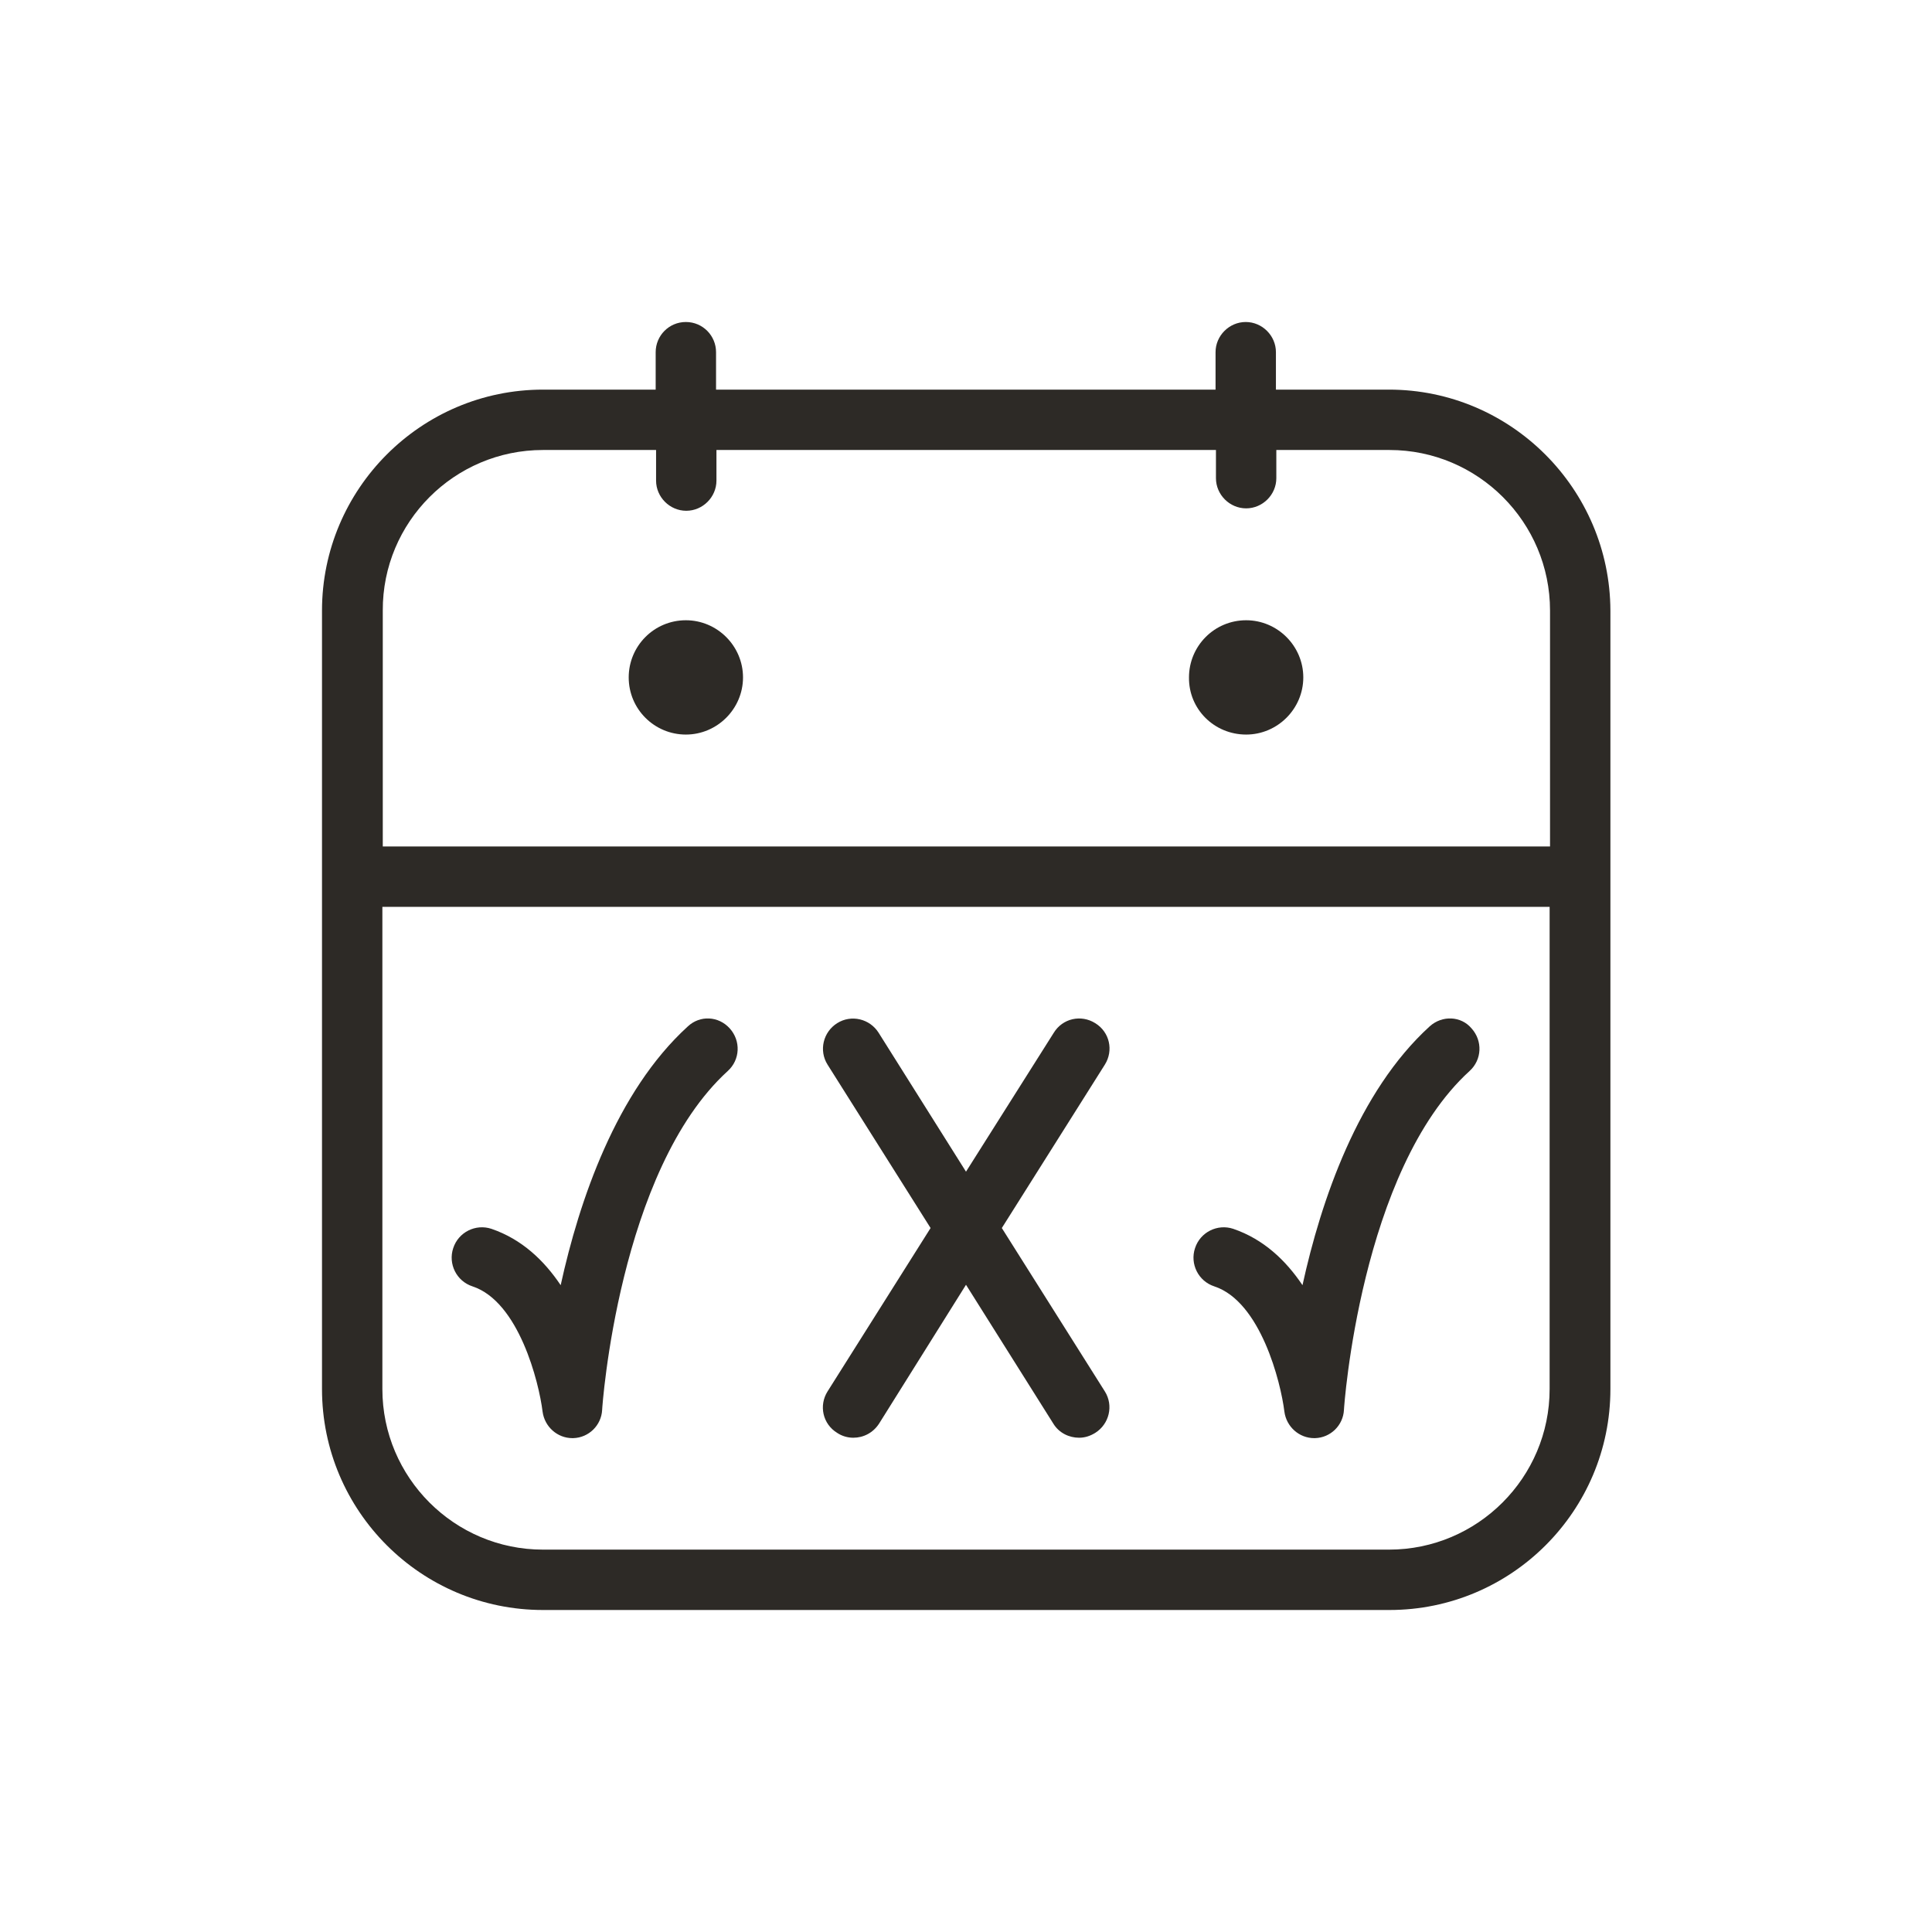
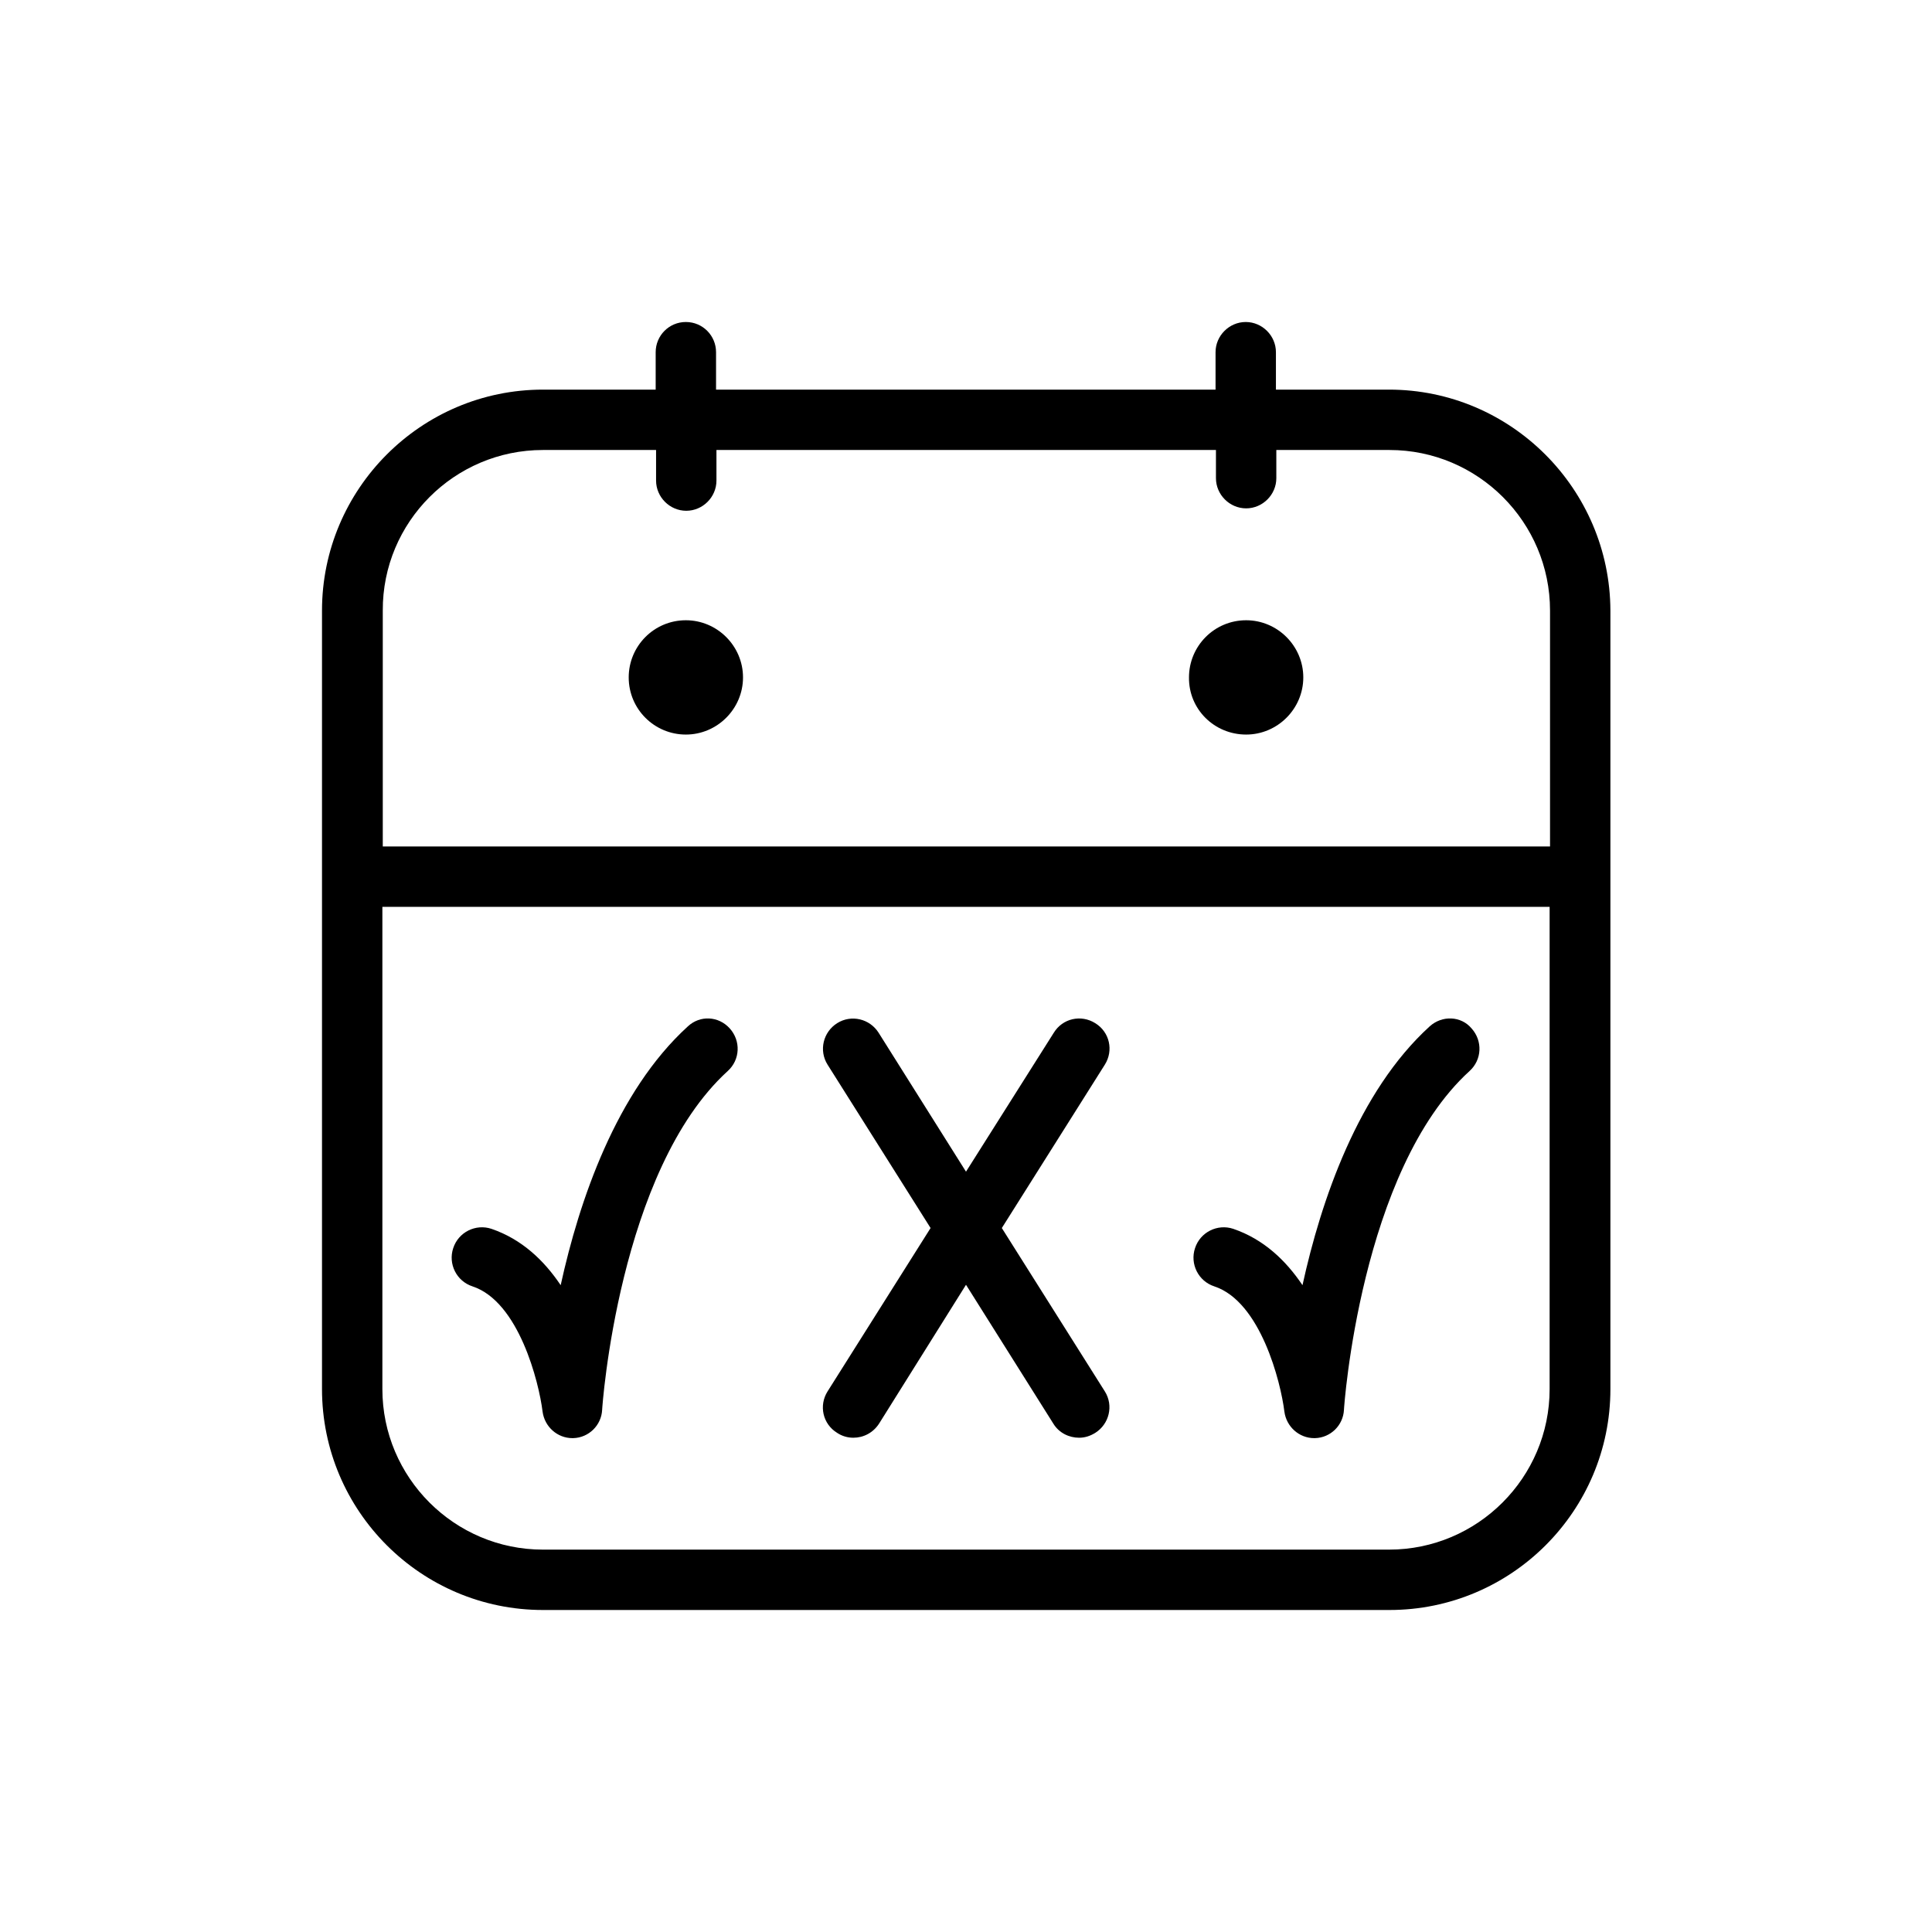
<svg xmlns="http://www.w3.org/2000/svg" viewBox="0 0 48 48" fill="none">
-   <path d="M34.51 9.68H31.7V8.75C31.7 8.34 31.36 8 30.95 8C30.54 8 30.2 8.34 30.2 8.75V9.68H17.79V8.75C17.79 8.34 17.46 8 17.04 8C16.62 8 16.29 8.34 16.29 8.75V9.68H13.49C10.46 9.68 8 12.15 8 15.17V34.51C8 37.54 10.46 40 13.49 40H34.52C37.55 40 40.01 37.54 40.01 34.51V15.17C40 12.15 37.54 9.68 34.51 9.68ZM13.49 11.18H16.3V11.94C16.3 12.35 16.64 12.69 17.05 12.69C17.46 12.69 17.8 12.35 17.8 11.94V11.18H30.21V11.88C30.21 12.29 30.55 12.63 30.96 12.63C31.37 12.63 31.71 12.29 31.71 11.88V11.18H34.52C36.72 11.18 38.51 12.97 38.51 15.17V21.03H9.51V15.17C9.5 12.97 11.29 11.18 13.49 11.18ZM34.51 38.5H13.49C11.29 38.5 9.5 36.71 9.5 34.51V22.53H38.5V34.51C38.5 36.71 36.71 38.5 34.51 38.5Z" fill="#2D2A26" />
-   <path d="M17.04 18.25C17.82 18.25 18.46 17.61 18.46 16.83C18.46 16.05 17.82 15.41 17.04 15.41C16.25 15.41 15.62 16.05 15.62 16.83C15.62 17.62 16.26 18.25 17.04 18.25Z" fill="#2D2A26" />
-   <path d="M30.96 18.25C31.74 18.25 32.38 17.61 32.38 16.83C32.38 16.05 31.74 15.41 30.96 15.41C30.17 15.41 29.54 16.05 29.54 16.83C29.53 17.62 30.17 18.25 30.96 18.25Z" fill="#2D2A26" />
-   <path d="M24.89 30.51L27.45 26.45C27.67 26.1 27.57 25.64 27.21 25.42C26.86 25.2 26.4 25.3 26.18 25.66L24 29.11L21.83 25.66C21.61 25.31 21.15 25.2 20.8 25.42C20.45 25.64 20.34 26.1 20.56 26.45L23.12 30.51L20.56 34.57C20.34 34.92 20.44 35.38 20.8 35.6C20.92 35.68 21.06 35.72 21.2 35.72C21.45 35.72 21.69 35.6 21.84 35.37L24 31.92L26.17 35.37C26.31 35.6 26.56 35.72 26.81 35.72C26.95 35.72 27.08 35.68 27.21 35.6C27.56 35.38 27.67 34.92 27.45 34.57L24.89 30.51Z" fill="#2D2A26" />
-   <path d="M17.09 25.5C15.31 27.12 14.39 29.83 13.93 31.93C13.52 31.32 12.97 30.79 12.21 30.53C11.82 30.4 11.39 30.61 11.26 31.01C11.13 31.4 11.34 31.83 11.74 31.96C12.89 32.34 13.39 34.34 13.48 35.07C13.53 35.45 13.85 35.73 14.22 35.73C14.23 35.73 14.24 35.73 14.24 35.73C14.63 35.72 14.94 35.41 14.96 35.03C14.96 34.97 15.37 29.08 18.08 26.61C18.39 26.33 18.41 25.86 18.13 25.55C17.85 25.24 17.39 25.22 17.09 25.5Z" fill="#2D2A26" />
-   <path d="M35.52 25.5C33.74 27.12 32.82 29.83 32.36 31.93C31.95 31.32 31.4 30.79 30.64 30.53C30.25 30.4 29.82 30.61 29.69 31.01C29.56 31.4 29.77 31.83 30.17 31.96C31.32 32.34 31.82 34.34 31.91 35.07C31.96 35.45 32.28 35.73 32.65 35.73C32.66 35.73 32.67 35.73 32.67 35.73C33.06 35.72 33.37 35.41 33.39 35.03C33.39 34.97 33.8 29.08 36.51 26.61C36.82 26.33 36.84 25.86 36.56 25.55C36.3 25.24 35.83 25.22 35.52 25.5Z" fill="#2D2A26" />
+   <path d="M34.51 9.68H31.7V8.75C31.7 8.34 31.36 8 30.95 8C30.54 8 30.2 8.34 30.2 8.75V9.68H17.79V8.75C17.79 8.34 17.46 8 17.04 8C16.62 8 16.29 8.34 16.29 8.75V9.68H13.49C10.46 9.68 8 12.15 8 15.17V34.51C8 37.54 10.46 40 13.49 40H34.52C37.55 40 40.01 37.54 40.01 34.51V15.17C40 12.15 37.54 9.68 34.51 9.68ZM13.49 11.18H16.3V11.94C16.3 12.35 16.64 12.69 17.05 12.69C17.46 12.69 17.8 12.35 17.8 11.94V11.18H30.21V11.88C30.21 12.29 30.55 12.63 30.96 12.63C31.37 12.63 31.71 12.29 31.71 11.88V11.18H34.52C36.72 11.18 38.51 12.97 38.51 15.17V21.03H9.51V15.17C9.5 12.97 11.29 11.18 13.49 11.18ZM34.51 38.5H13.49C11.29 38.5 9.5 36.71 9.5 34.51V22.53H38.5V34.51C38.5 36.71 36.71 38.5 34.51 38.5Z" fill="currentColor" />
+   <path d="M17.04 18.25C17.82 18.25 18.46 17.61 18.46 16.83C18.46 16.05 17.82 15.41 17.04 15.41C16.25 15.41 15.62 16.05 15.62 16.83C15.62 17.62 16.26 18.25 17.04 18.25Z" fill="currentColor" />
+   <path d="M30.96 18.25C31.74 18.25 32.38 17.61 32.38 16.83C32.38 16.05 31.74 15.41 30.96 15.41C30.17 15.41 29.54 16.05 29.54 16.83C29.53 17.62 30.17 18.25 30.96 18.25Z" fill="currentColor" />
+   <path d="M24.89 30.51L27.45 26.45C27.67 26.1 27.57 25.64 27.21 25.42C26.86 25.2 26.4 25.3 26.18 25.66L24 29.11L21.83 25.66C21.61 25.31 21.15 25.2 20.8 25.42C20.45 25.64 20.34 26.1 20.56 26.45L23.12 30.51L20.56 34.57C20.34 34.92 20.44 35.38 20.8 35.6C20.92 35.68 21.06 35.72 21.2 35.72C21.45 35.72 21.69 35.6 21.84 35.37L24 31.92L26.17 35.37C26.31 35.6 26.56 35.72 26.81 35.72C26.95 35.72 27.08 35.68 27.21 35.6C27.56 35.38 27.67 34.92 27.45 34.57L24.89 30.51Z" fill="currentColor" />
+   <path d="M17.09 25.5C15.31 27.12 14.39 29.83 13.93 31.93C13.52 31.32 12.97 30.79 12.21 30.53C11.82 30.4 11.39 30.61 11.26 31.01C11.13 31.4 11.34 31.83 11.74 31.96C12.89 32.34 13.39 34.34 13.48 35.07C13.53 35.45 13.85 35.73 14.22 35.73C14.23 35.73 14.24 35.73 14.24 35.73C14.63 35.72 14.94 35.41 14.96 35.03C14.96 34.97 15.37 29.08 18.08 26.61C18.39 26.33 18.41 25.86 18.13 25.55C17.85 25.24 17.39 25.22 17.09 25.5Z" fill="currentColor" />
+   <path d="M35.52 25.5C33.74 27.12 32.82 29.83 32.36 31.93C31.95 31.32 31.4 30.79 30.64 30.53C30.25 30.4 29.82 30.61 29.69 31.01C29.56 31.4 29.77 31.83 30.17 31.96C31.32 32.34 31.82 34.34 31.91 35.07C31.96 35.45 32.28 35.73 32.65 35.73C32.66 35.73 32.67 35.73 32.67 35.73C33.06 35.72 33.37 35.41 33.39 35.03C33.39 34.97 33.8 29.08 36.51 26.61C36.82 26.33 36.84 25.86 36.56 25.55C36.3 25.24 35.83 25.22 35.52 25.5Z" fill="currentColor" />
</svg>
